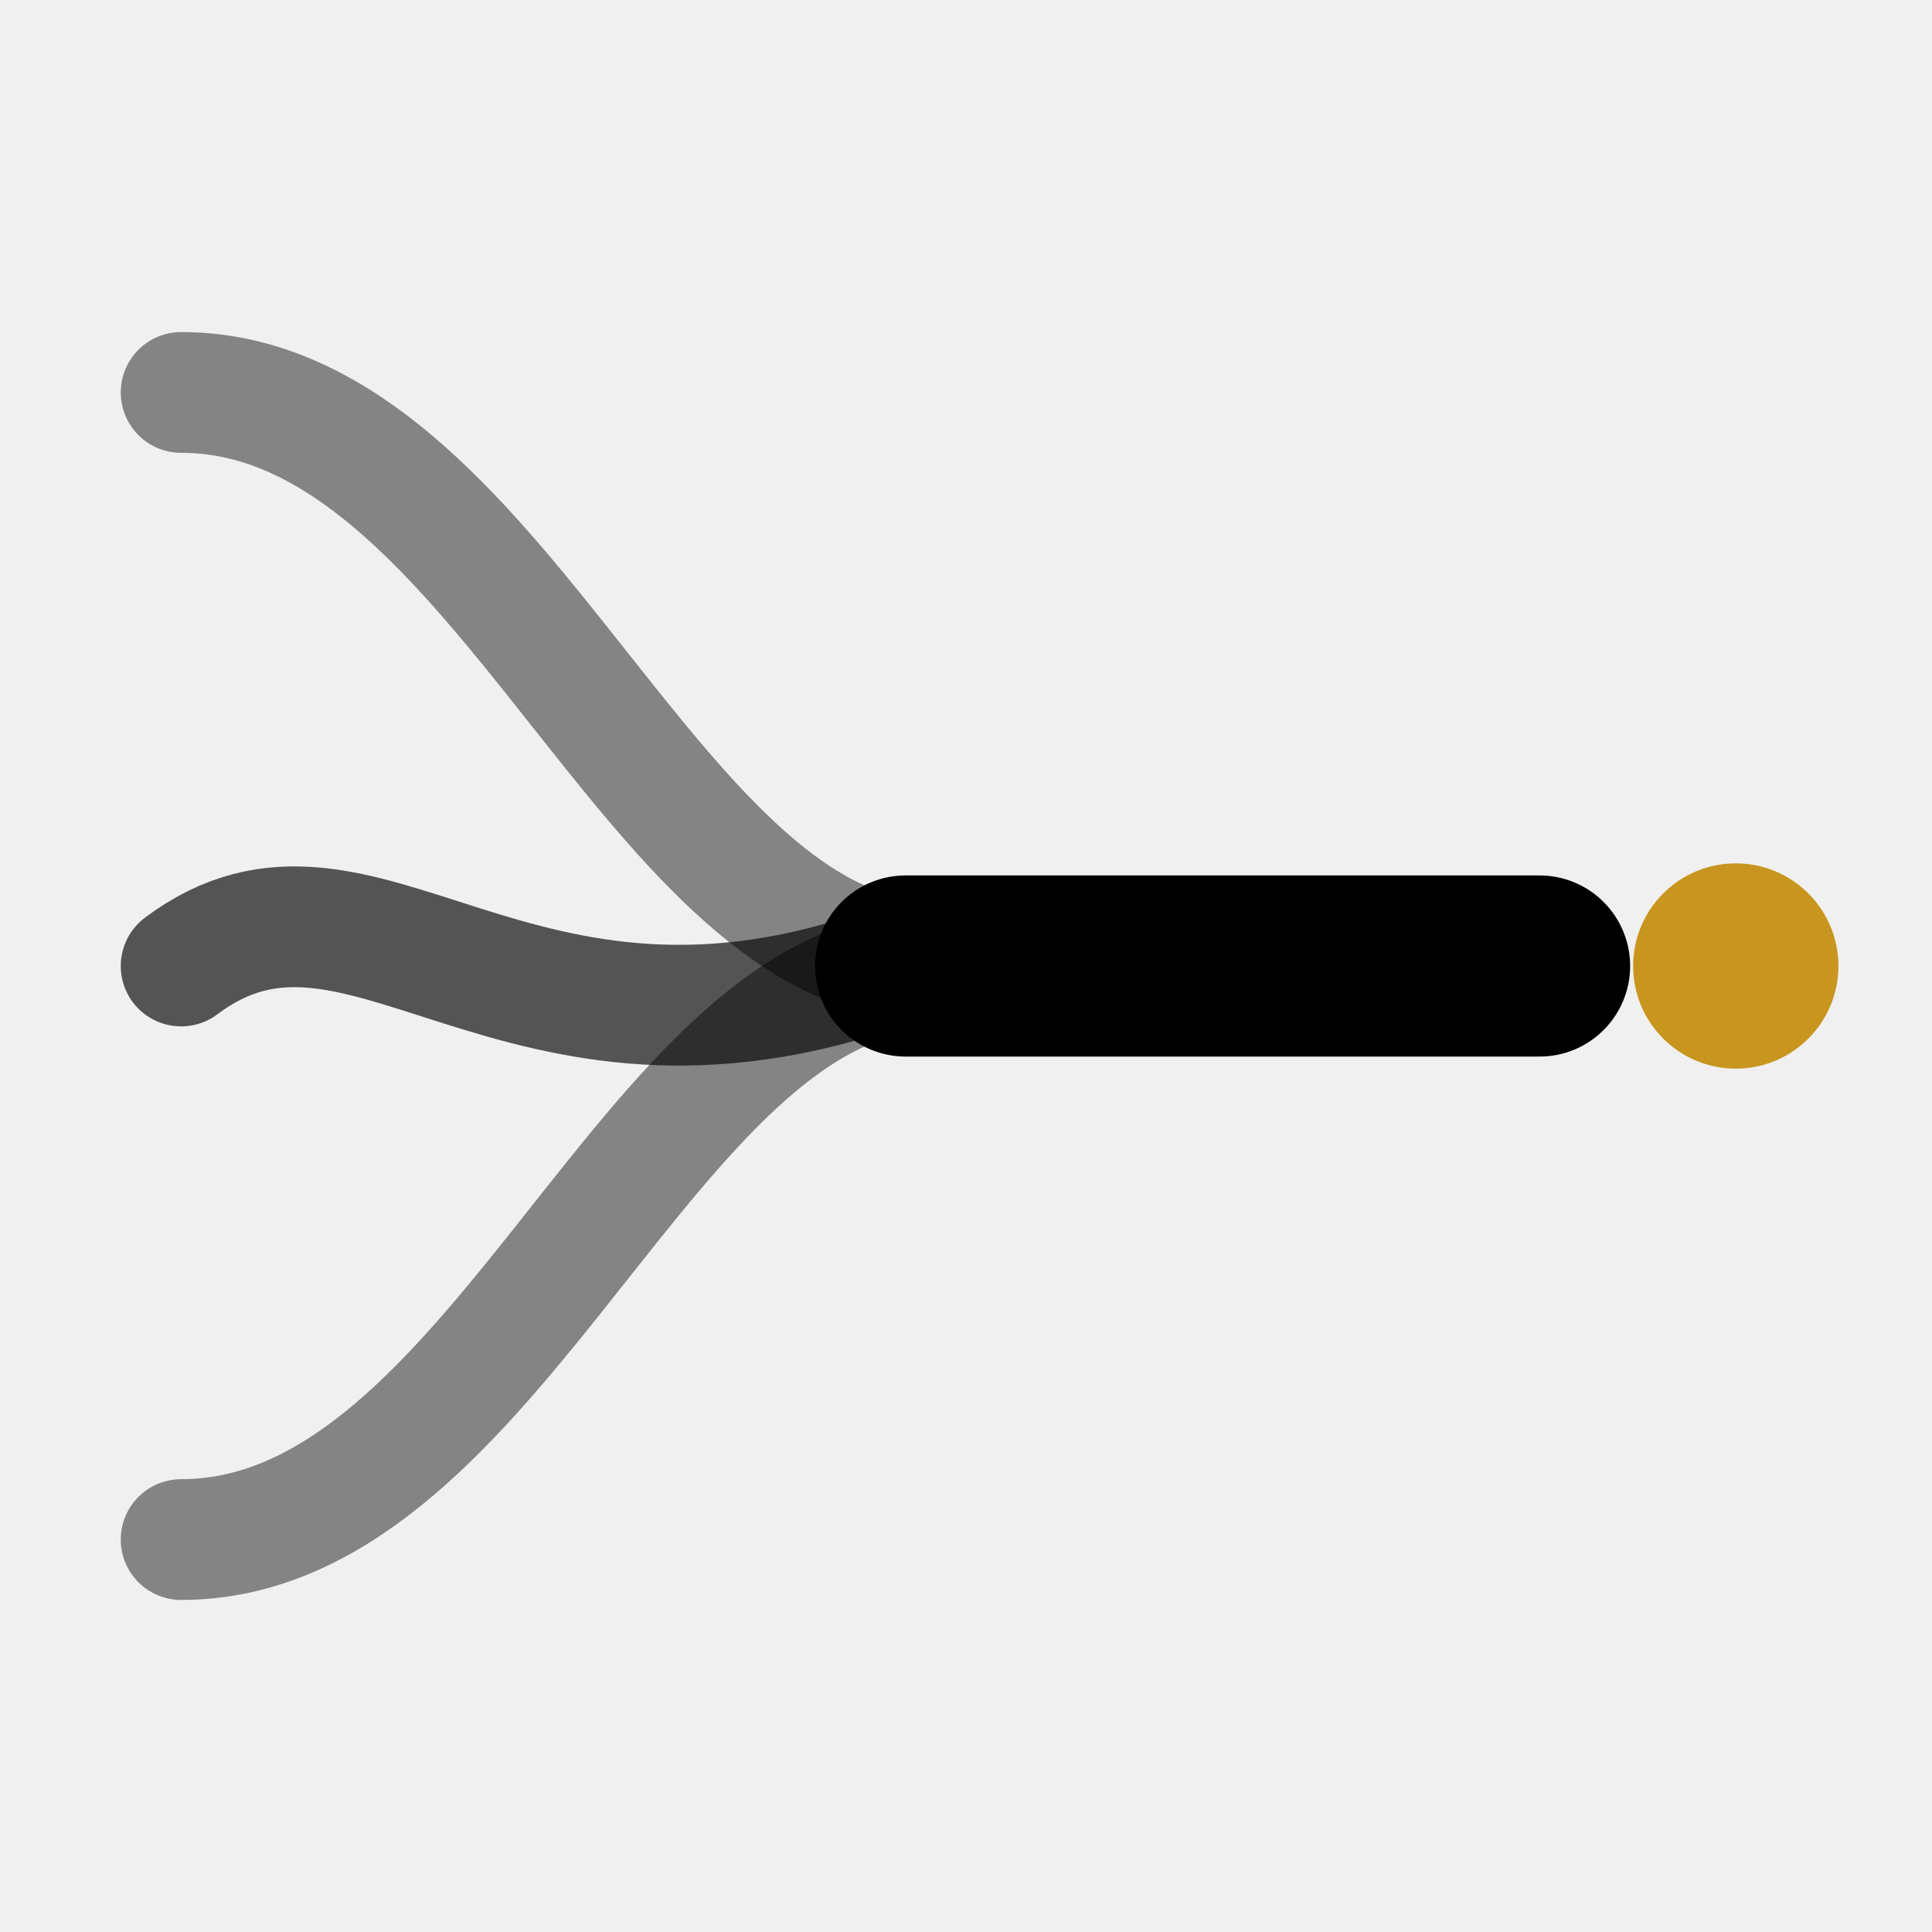
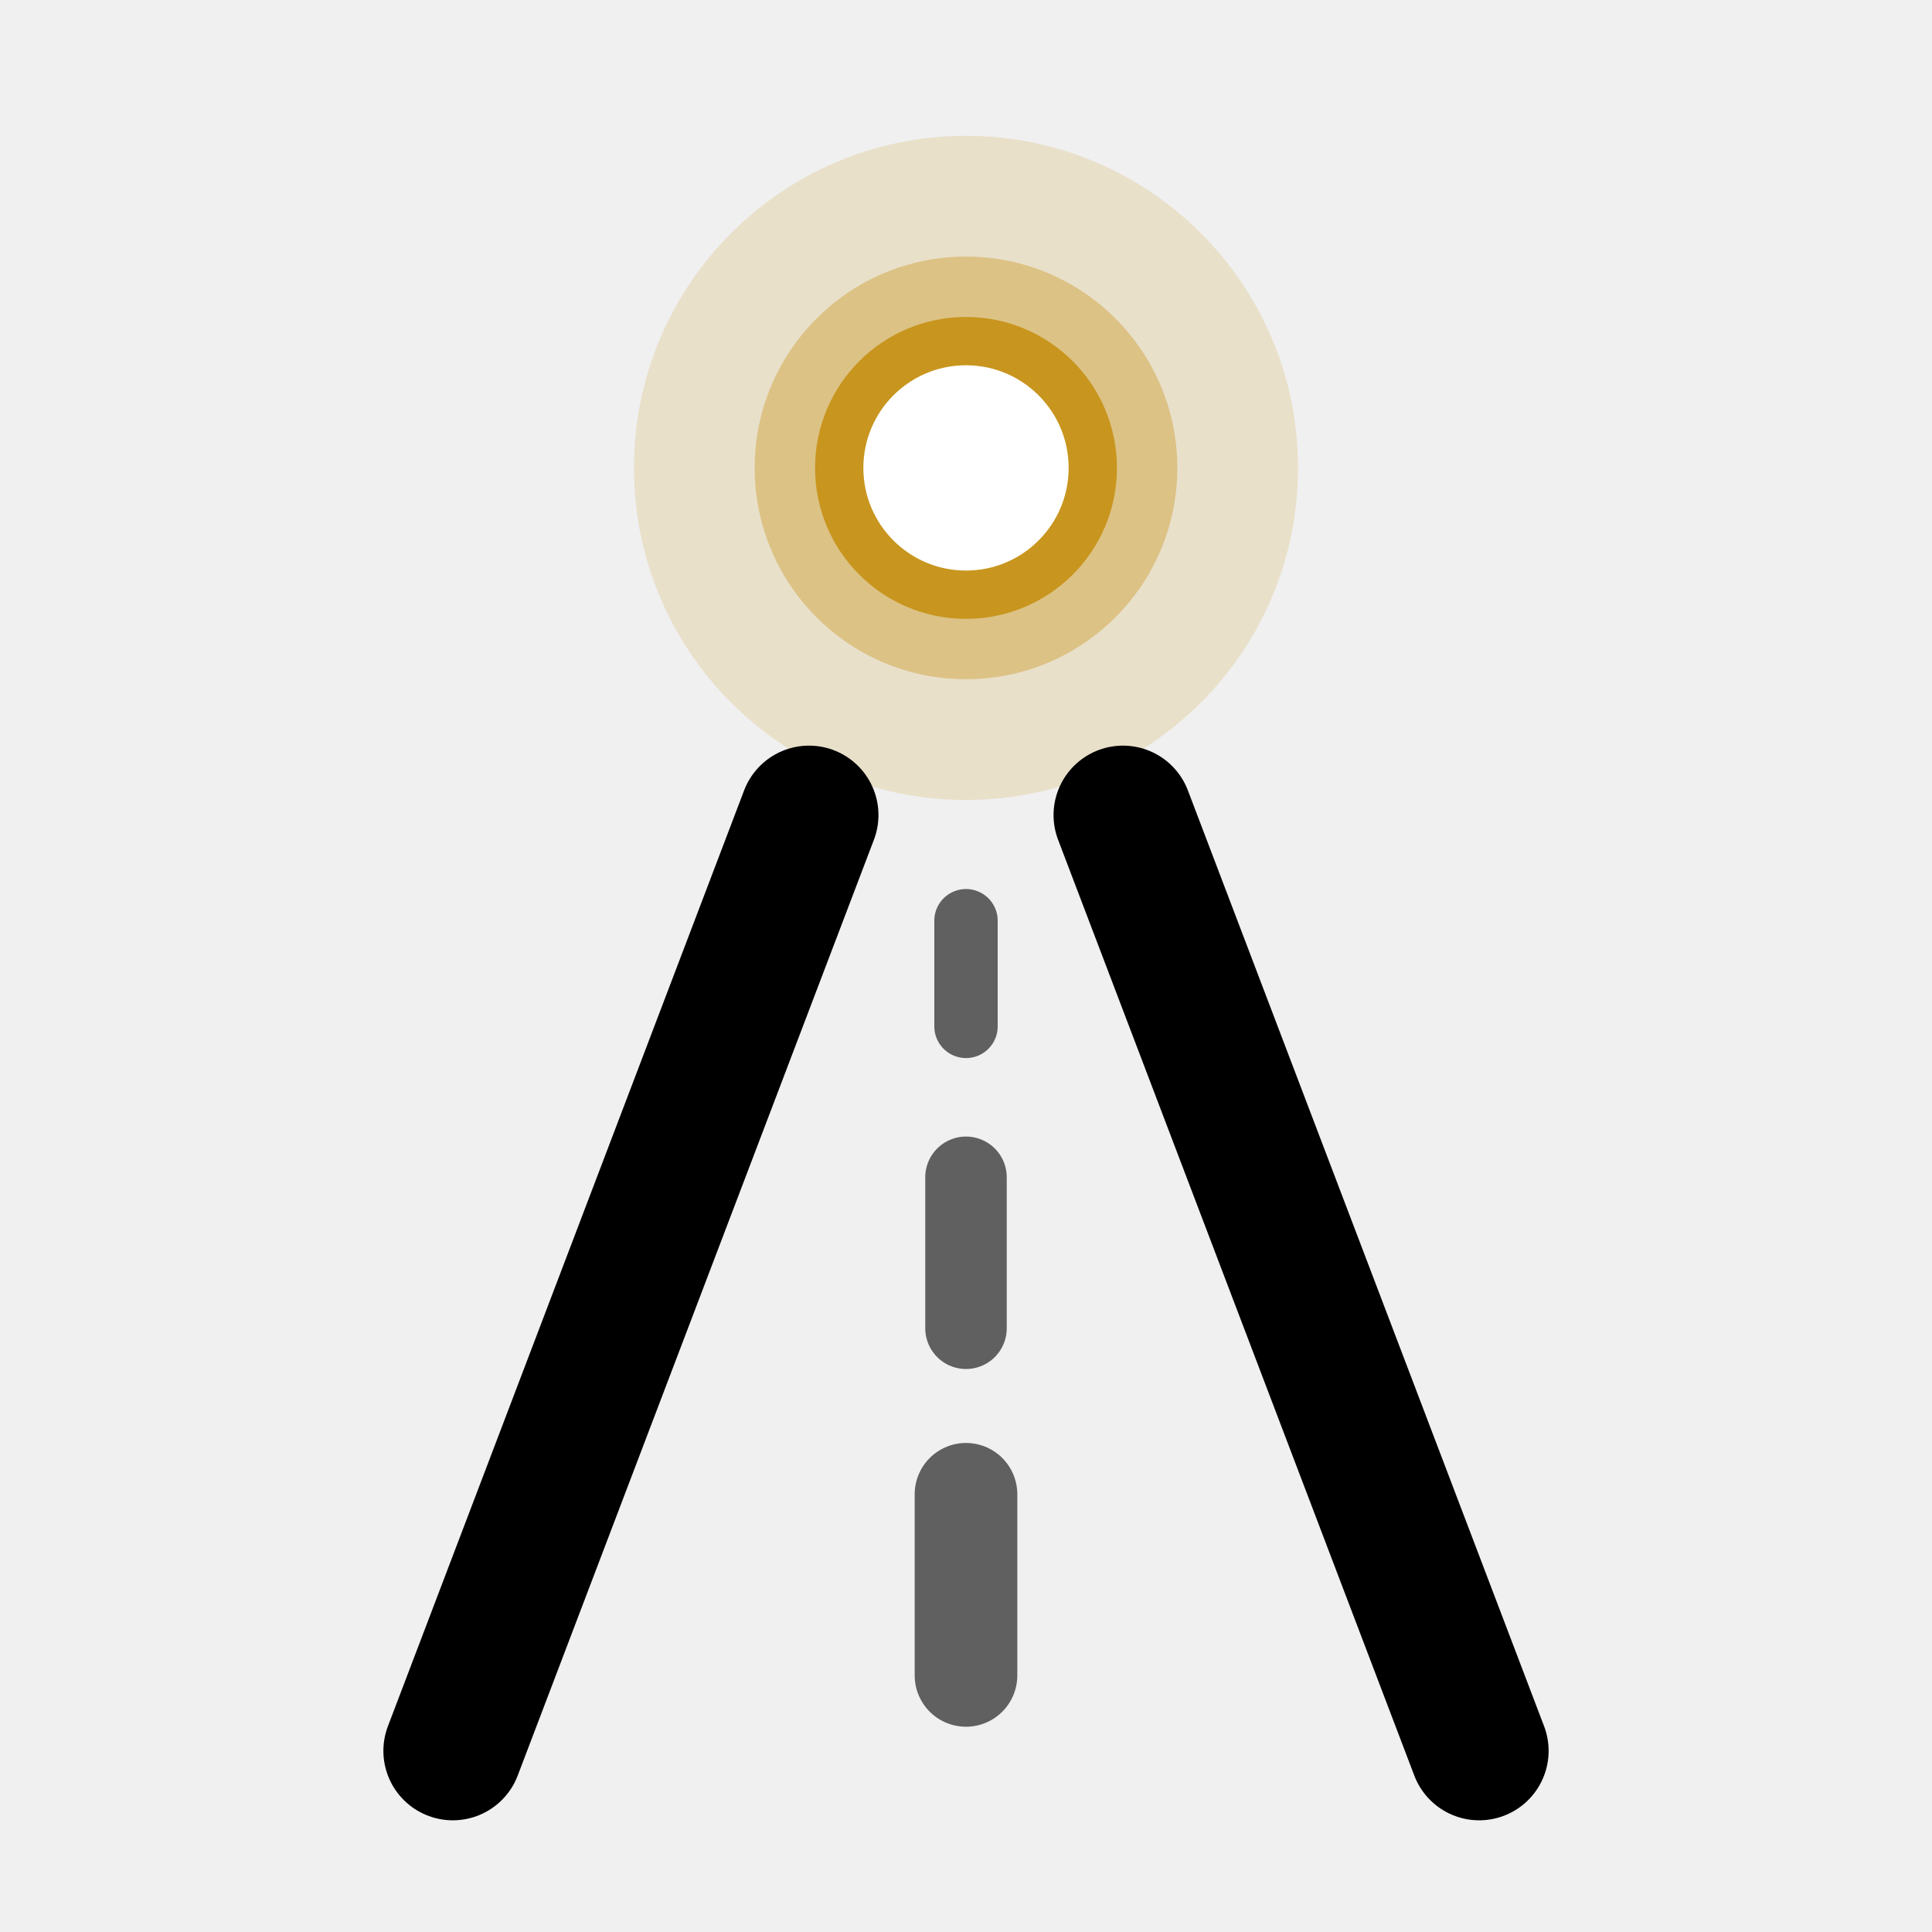
<svg xmlns="http://www.w3.org/2000/svg" viewBox="0 0 64 64" fill="none" role="img" aria-label="The Straight Path logo">
-   <path d="M6 13 C 16 13, 21 30, 29.5 31.7" stroke="currentColor" stroke-width="4" stroke-linecap="round" opacity="0.45" />
-   <path d="M6 32 C 12 27.5, 17 36.5, 29.5 32" stroke="currentColor" stroke-width="4" stroke-linecap="round" opacity="0.65" />
-   <path d="M6 51 C 16 51, 21 34, 29.5 32.3" stroke="currentColor" stroke-width="4" stroke-linecap="round" opacity="0.45" />
-   <path d="M30 32 L51 32" stroke="currentColor" stroke-width="6" stroke-linecap="round" />
-   <circle cx="57.5" cy="32" r="3.4" fill="#C8951E" />
+   <circle cx="32" cy="15.5" r="11" fill="#C8951E" opacity="0.18" />
+   <circle cx="32" cy="15.5" r="7" fill="#C8951E" opacity="0.4" />
+   <circle cx="32" cy="15.5" r="4.2" fill="#FFFFFF" stroke="#C8951E" stroke-width="1.6" />
+   <path d="M15 58 L26.8 27" stroke="currentColor" stroke-width="4.6" stroke-linecap="round" />
+   <path d="M49 58 L37.2 27" stroke="currentColor" stroke-width="4.6" stroke-linecap="round" />
+   <path d="M32 55.5 L32 49.5" stroke="currentColor" stroke-width="3.4" stroke-linecap="round" opacity="0.6" />
+   <path d="M32 44 L32 39" stroke="currentColor" stroke-width="2.7" stroke-linecap="round" opacity="0.6" />
+   <path d="M32 34 L32 30.5" stroke="currentColor" stroke-width="2.1" stroke-linecap="round" opacity="0.6" />
</svg>
